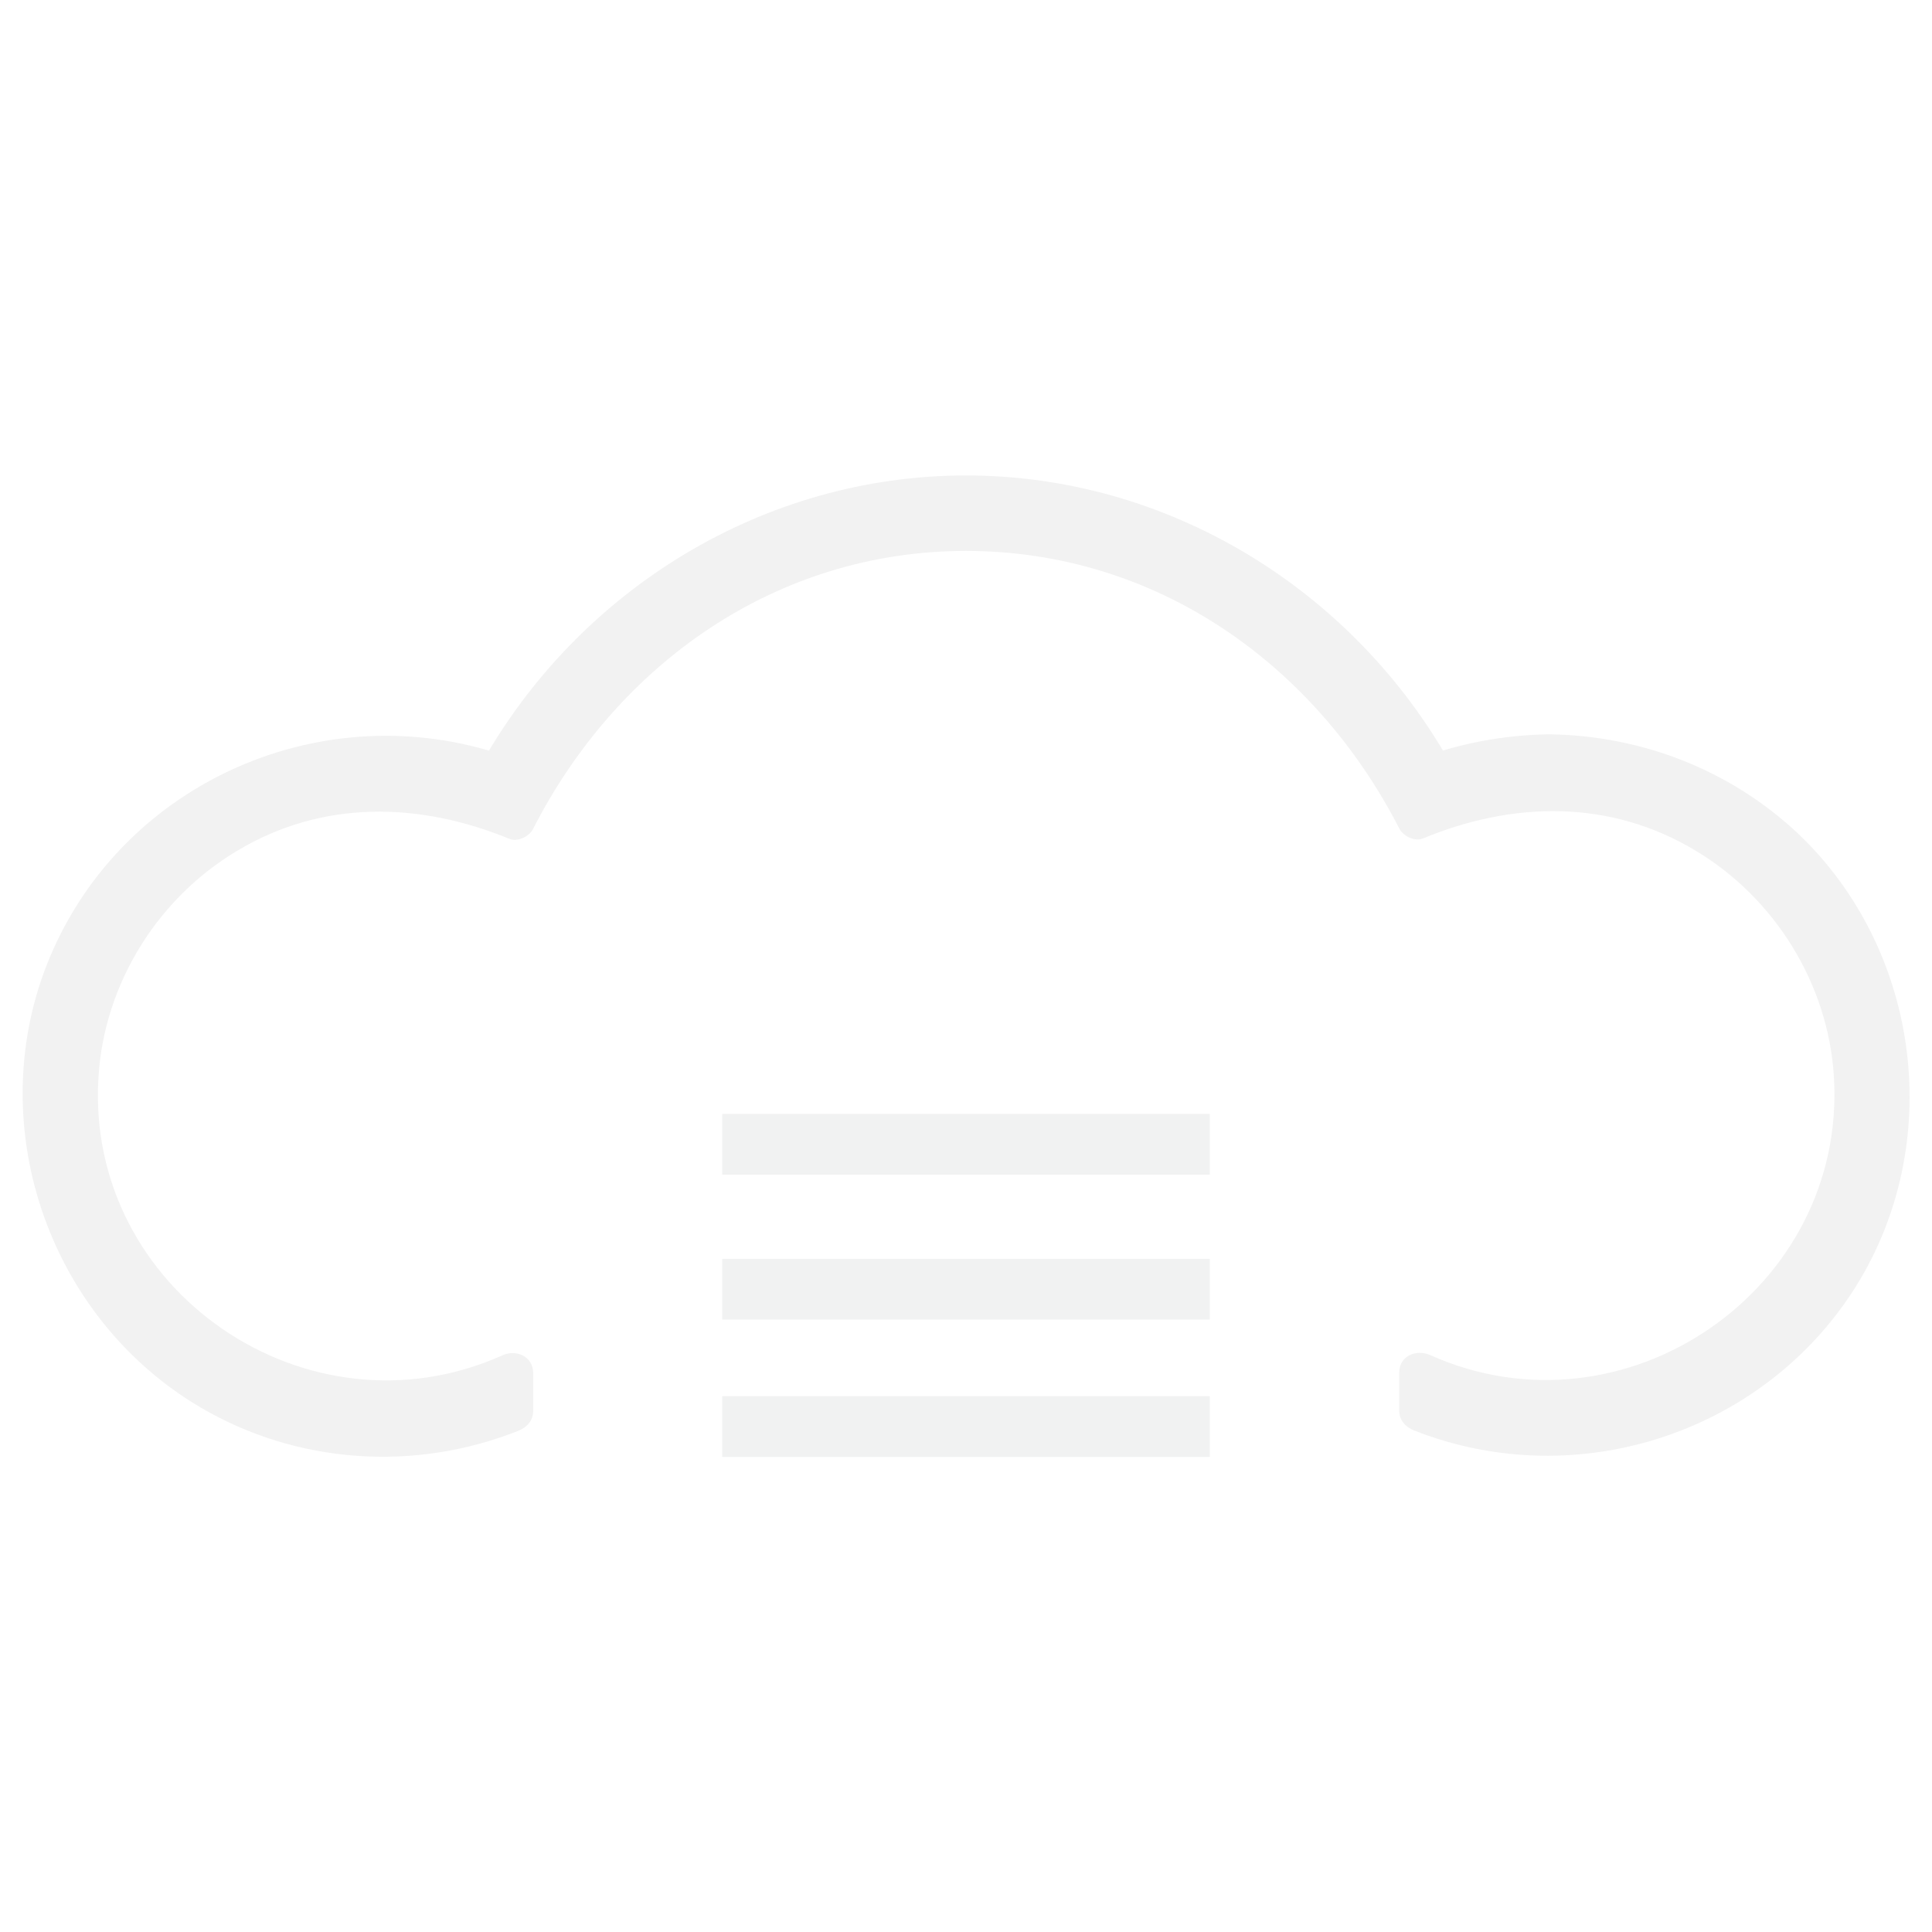
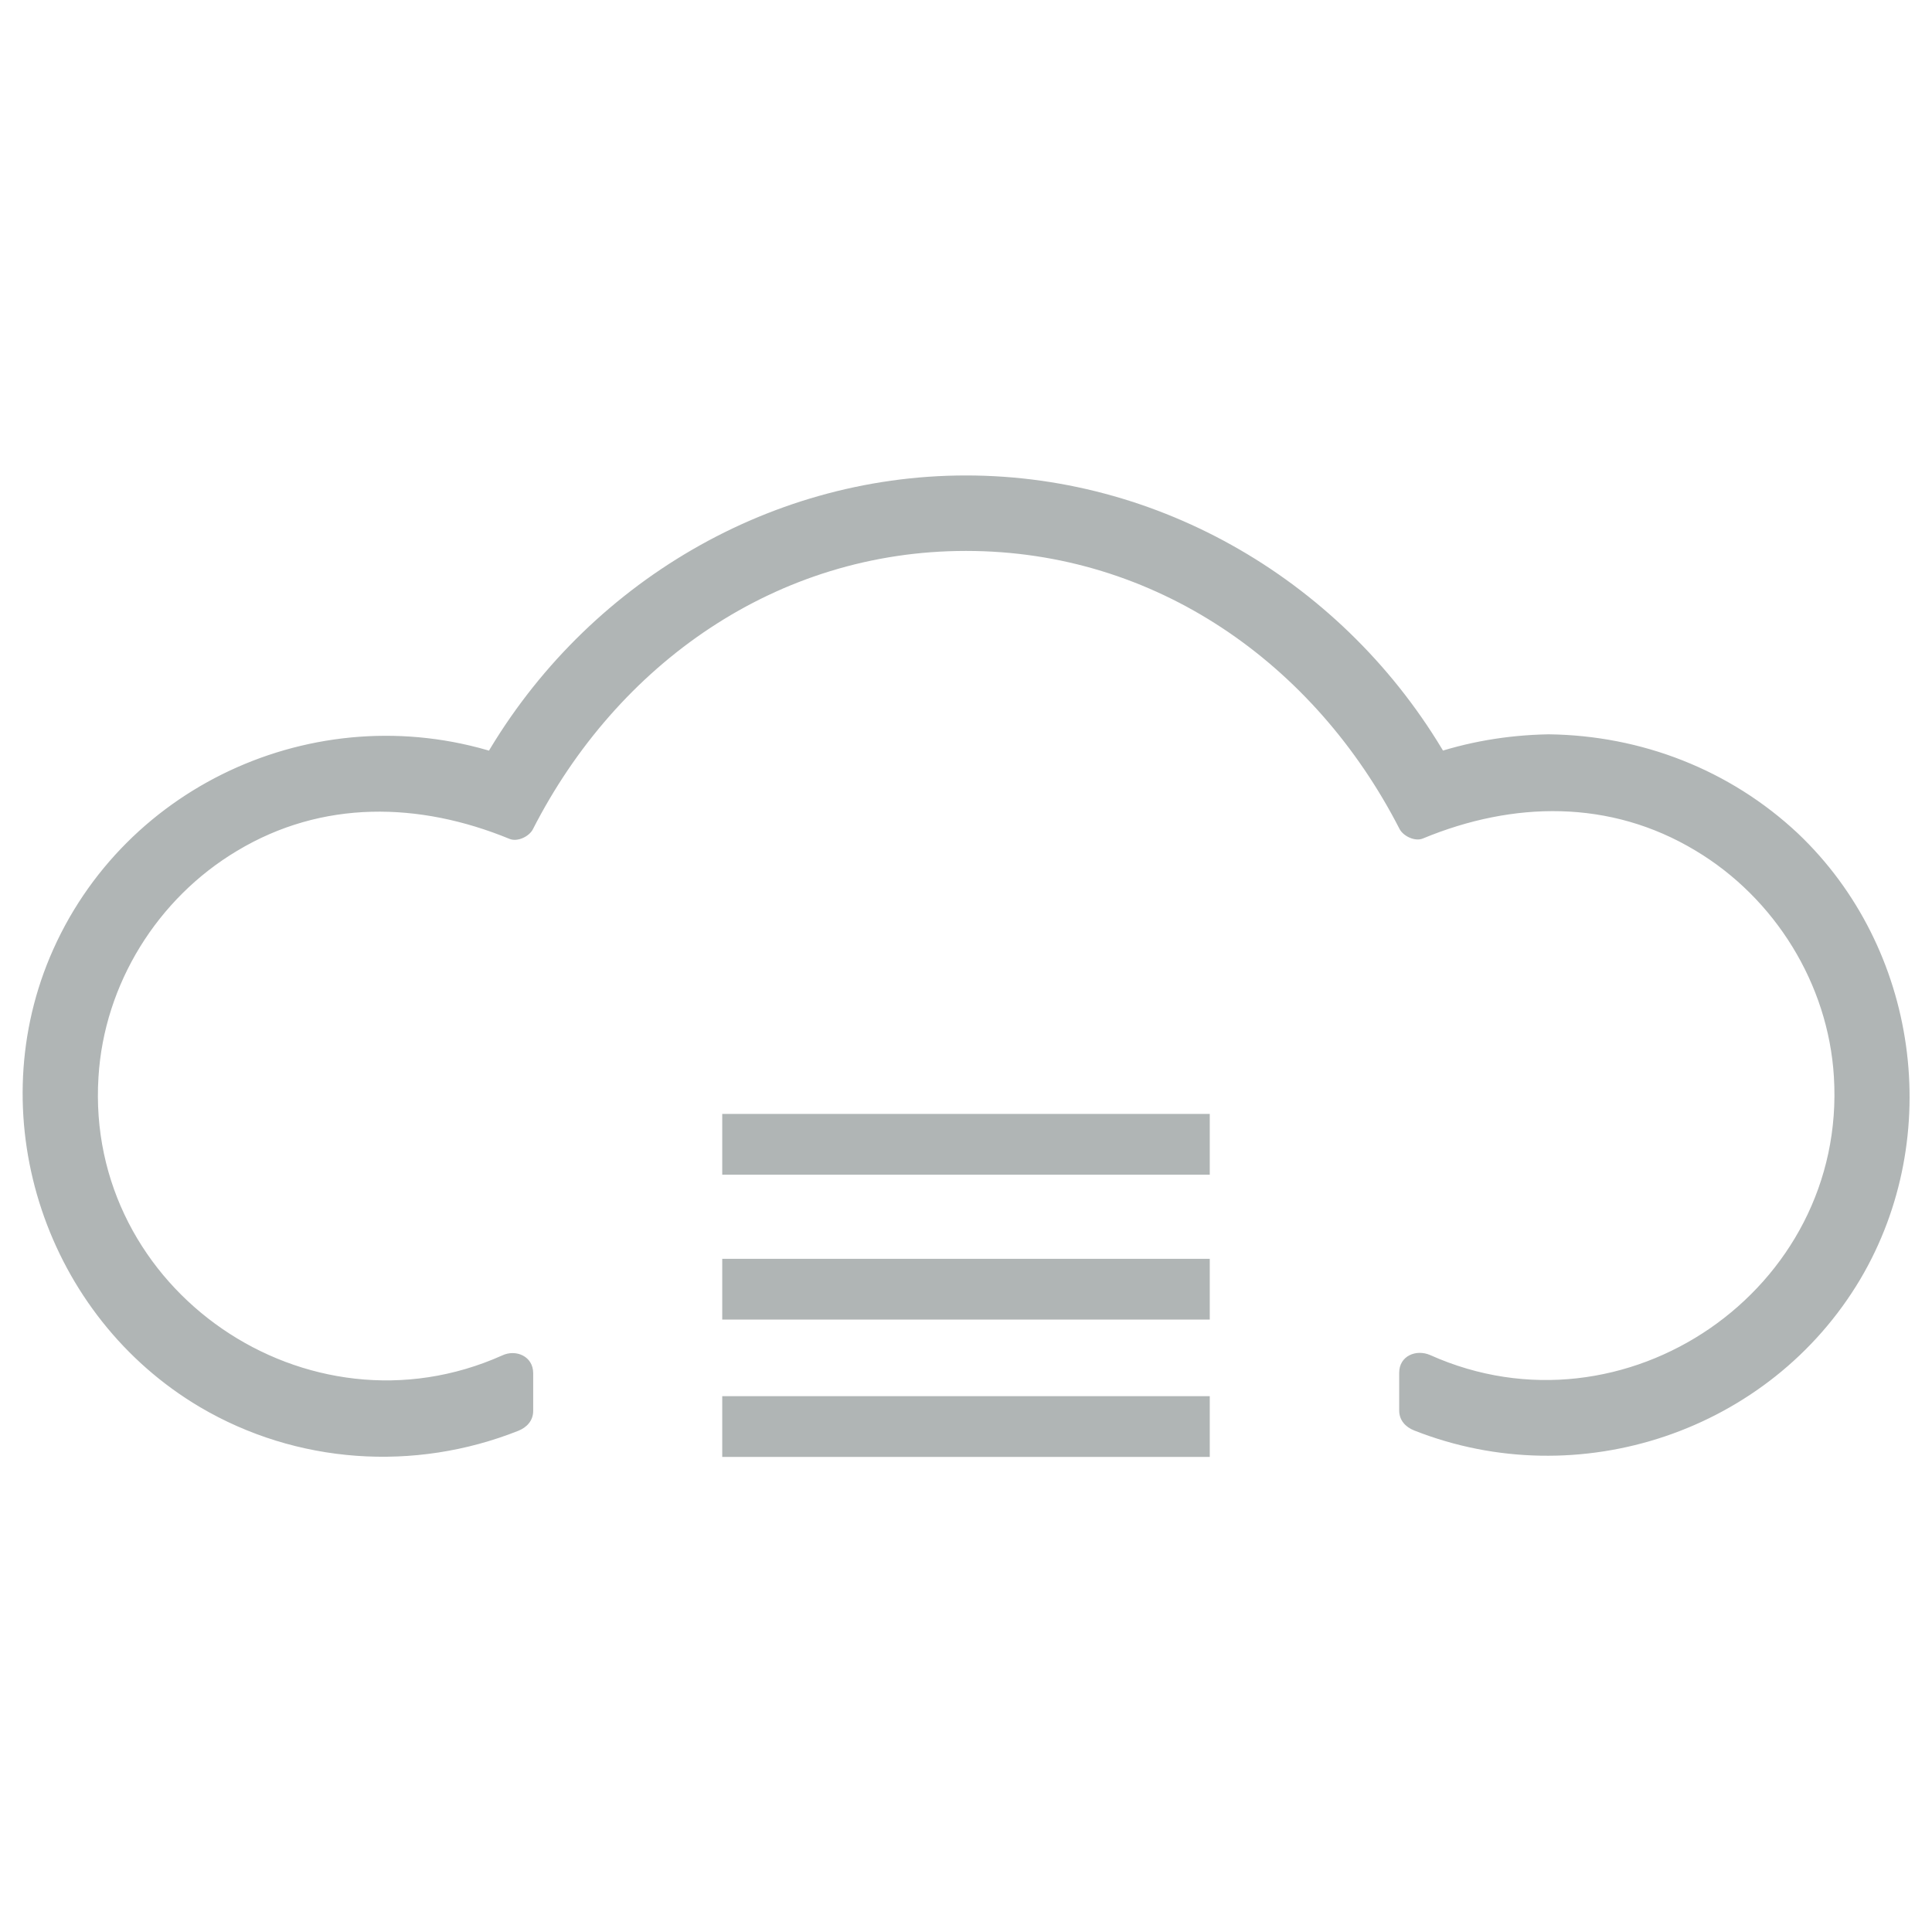
- <svg xmlns="http://www.w3.org/2000/svg" version="1.1" id="Layer_1" x="0px" y="0px" viewBox="0 0 512 512" style="enable-background:new 0 0 512 512;" xml:space="preserve">
-   <style type="text/css">
- 	.st0{fill:#F2F2F2;}
- 	.st1{fill:#F1F2F2;}
- </style>
-   <g id="XMLID_18_">
-     <g id="XMLID_46_">
-       <g id="XMLID_49_">
-         <path id="XMLID_52_" class="st0" d="M410.4,200.1c-10.4,0-20.7,1.8-30.5,5.4c-25.1-45.7-72.1-74-123.9-74     c-51.7,0-98.8,28.2-123.9,74c-9.9-3.6-20.1-5.4-30.5-5.4c-49.8,0-90.3,40.5-90.3,90.3s40.5,90.3,90.3,90.3     c11.8,0,23.4-2.3,34.2-6.8v-10c-10.7,5-22.3,7.7-34.2,7.7c-44.8,0-81.2-36.4-81.2-81.2s36.4-81.2,81.2-81.2     c10.6,0,21,2.1,30.9,6.2l3.9,1.6l1.9-3.7c23-44.8,68.1-72.7,117.7-72.7s94.7,27.8,117.7,72.7l1.9,3.7l3.9-1.6     c9.9-4.1,20.3-6.2,30.9-6.2c44.8,0,81.2,36.4,81.2,81.2s-36.4,81.2-81.2,81.2c-11.9,0-23.5-2.6-34.2-7.7v10     c10.8,4.5,22.4,6.8,34.2,6.8c49.8,0,90.3-40.5,90.3-90.3S460.2,200.1,410.4,200.1z" />
-         <g id="XMLID_50_">
-           <path id="XMLID_51_" class="st0" d="M410.4,194.6c-11,0.2-21.6,2-32,5.6c2.1,0.8,4.1,1.7,6.2,2.5c-26-46.5-75-76.7-128.6-76.7      s-102.6,30.2-128.6,76.7c2.1-0.8,4.1-1.7,6.2-2.5C85.9,183.9,32.8,207,13.2,253.7C-5,297.2,12.4,348.9,53,372.9      c25.6,15.1,56.8,17.2,84.3,6.3c2.3-0.9,4-2.7,4-5.3c0-3.3,0-6.7,0-10c0-4.5-4.6-6.4-8.2-4.7c-51.6,23.1-110.6-17.3-107-73.8      c1.5-24.6,15.6-47.3,36.7-59.9c22.6-13.6,48.3-13,72.2-3.2c2.1,0.9,5.2-0.6,6.2-2.5C163.6,175.9,205.8,146,256,146      s92.4,29.8,114.9,73.7c1,1.9,4.1,3.4,6.2,2.5c23.9-9.9,49.6-10.4,72.2,3.2c21.1,12.6,35.2,35.4,36.7,59.9      c3.5,56.5-55.5,96.9-107,73.8c-3.7-1.6-8.2,0.2-8.2,4.7c0,3.3,0,6.7,0,10c0,2.6,1.7,4.4,4,5.3c43.6,17.2,94.2,0.3,118.2-40.1      c22.4-37.9,15.4-87.8-16.5-118.1C458.5,204,435,194.9,410.4,194.6c-7-0.1-7.1,10.9,0,10.9c51.3,0.7,92.3,47.1,83.8,98.5      c-8.9,54.1-66.3,84.3-116.5,64.6c1.3,1.8,2.7,3.5,4,5.3c0-3.3,0-6.7,0-10c-2.7,1.6-5.5,3.2-8.2,4.7c44.4,19.9,97.4,1,116.7-44.5      c17.6-41.3-0.5-90.9-40.6-111.1c-24.1-12.2-50.8-11.6-75.5-1.4c2.1,0.8,4.1,1.7,6.2,2.5C356.1,166.9,309.9,135,256,135      s-100.1,31.9-124.3,79.1c2.1-0.8,4.1-1.7,6.2-2.5C95,194,44.7,209.3,23.8,252.3c-19.7,40.5-4.5,90.6,34.4,113.2      c24.8,14.4,54.4,14.8,80.3,3.2c-2.7-1.6-5.5-3.2-8.2-4.7c0,3.3,0,6.7,0,10c1.3-1.8,2.7-3.5,4-5.3c-54.8,21.6-116.7-17-117.6-77      c-0.8-59.3,58.7-99.9,113.9-81c2.2,0.8,5.1-0.5,6.2-2.5C161,165,206.1,136.9,256,136.9s94.9,28,119.1,71.3      c1.1,2,3.9,3.3,6.2,2.5c9.5-3.2,19-5,29.1-5.2C417.5,205.4,417.5,194.5,410.4,194.6z" />
-         </g>
-       </g>
-     </g>
-   </g>
-   <rect id="XMLID_505_" x="191.4" y="333.6" class="st1" width="129.2" height="16.1" />
-   <rect id="XMLID_504_" x="191.4" y="295.2" class="st1" width="129.2" height="16.1" />
-   <rect id="XMLID_511_" x="191.4" y="370" class="st1" width="129.2" height="16.1" />
+ <svg xmlns="http://www.w3.org/2000/svg" width="120" height="120" viewBox="0 0 512 512" fill="none">
+   <path d="M410.4 200.1C400 200.1 389.7 201.9 379.9 205.5C354.8 159.8 307.8 131.5 256 131.5C204.3 131.5 157.2 159.7 132.1 205.5C122.2 201.9 112 200.1 101.6 200.1C51.8 200.1 11.3 240.6 11.3 290.4C11.3 340.2 51.8 380.7 101.6 380.7C113.4 380.7 125 378.4 135.8 373.9V363.9C125.1 368.9 113.5 371.6 101.6 371.6C56.8 371.6 20.4 335.2 20.4 290.4C20.4 245.6 56.8 209.2 101.6 209.2C112.2 209.2 122.6 211.3 132.5 215.4L136.4 217L138.3 213.3C161.3 168.5 206.4 140.6 256 140.6C305.6 140.6 350.7 168.4 373.7 213.3L375.6 217L379.5 215.4C389.4 211.3 399.8 209.2 410.4 209.2C455.2 209.2 491.6 245.6 491.6 290.4C491.6 335.2 455.2 371.6 410.4 371.6C398.5 371.6 386.9 369 376.2 363.9V373.9C387 378.4 398.6 380.7 410.4 380.7C460.2 380.7 500.7 340.2 500.7 290.4C500.7 240.6 460.2 200.1 410.4 200.1Z" fill="#B0B5B5" />
+   <path d="M410.4 194.6C399.4 194.8 388.8 196.6 378.4 200.2C380.5 201 382.5 201.9 384.6 202.7C358.6 156.2 309.6 126 256 126C202.4 126 153.4 156.2 127.4 202.7C129.5 201.9 131.5 201 133.6 200.2C85.9 183.9 32.8 207 13.2 253.7C-5 297.2 12.4 348.9 53 372.9C78.6 388 109.8 390.1 137.3 379.2C139.6 378.3 141.3 376.5 141.3 373.9C141.3 370.6 141.3 367.2 141.3 363.9C141.3 359.4 136.7 357.5 133.1 359.2C81.5 382.3 22.5 341.9 26.1 285.4C27.6 260.8 41.7 238.1 62.8 225.5C85.4 211.9 111.1 212.5 135 222.3C137.1 223.2 140.2 221.7 141.2 219.8C163.6 175.9 205.8 146 256 146C306.2 146 348.4 175.8 370.9 219.7C371.9 221.6 375 223.1 377.1 222.2C401 212.3 426.7 211.8 449.3 225.4C470.4 238 484.5 260.8 486 285.3C489.5 341.8 430.5 382.2 379 359.1C375.3 357.5 370.8 359.3 370.8 363.8C370.8 367.1 370.8 370.5 370.8 373.8C370.8 376.4 372.5 378.2 374.8 379.1C418.4 396.3 469 379.4 493 339C515.4 301.1 508.4 251.2 476.5 220.9C458.5 204 435 194.9 410.4 194.6C403.4 194.5 403.3 205.5 410.4 205.5C461.7 206.2 502.7 252.6 494.2 304C485.3 358.1 427.9 388.3 377.7 368.6C379 370.4 380.4 372.1 381.7 373.9C381.7 370.6 381.7 367.2 381.7 363.9C379 365.5 376.2 367.1 373.5 368.6C417.9 388.5 470.9 369.6 490.2 324.1C507.8 282.8 489.7 233.2 449.6 213C425.5 200.8 398.8 201.4 374.1 211.6C376.2 212.4 378.2 213.3 380.3 214.1C356.1 166.9 309.9 135 256 135C202.1 135 155.9 166.9 131.7 214.1C133.8 213.3 135.8 212.4 137.9 211.6C95 194 44.7 209.3 23.8 252.3C4.1 292.8 19.3 342.9 58.2 365.5C83 379.9 112.6 380.3 138.5 368.7C135.8 367.1 133 365.5 130.3 364C130.3 367.3 130.3 370.7 130.3 374C131.6 372.2 133 370.5 134.3 368.7C79.5 390.3 17.6 351.7 16.7 291.7C15.9 232.4 75.4 191.8 130.6 210.7C132.8 211.5 135.7 210.2 136.8 208.2C161 165 206.1 136.9 256 136.9C305.9 136.9 350.9 164.9 375.1 208.2C376.2 210.2 379 211.5 381.3 210.7C390.8 207.5 400.3 205.7 410.4 205.5C417.5 205.4 417.5 194.5 410.4 194.6Z" fill="#B0B5B5" />
+   <path d="M320.6 333.6H191.4V349.7H320.6V333.6Z" fill="#B0B5B5" />
+   <path d="M320.6 295.2H191.4V311.3H320.6V295.2Z" fill="#B0B5B5" />
+   <path d="M320.6 370H191.4V386.1H320.6V370Z" fill="#B0B5B5" />
</svg>
